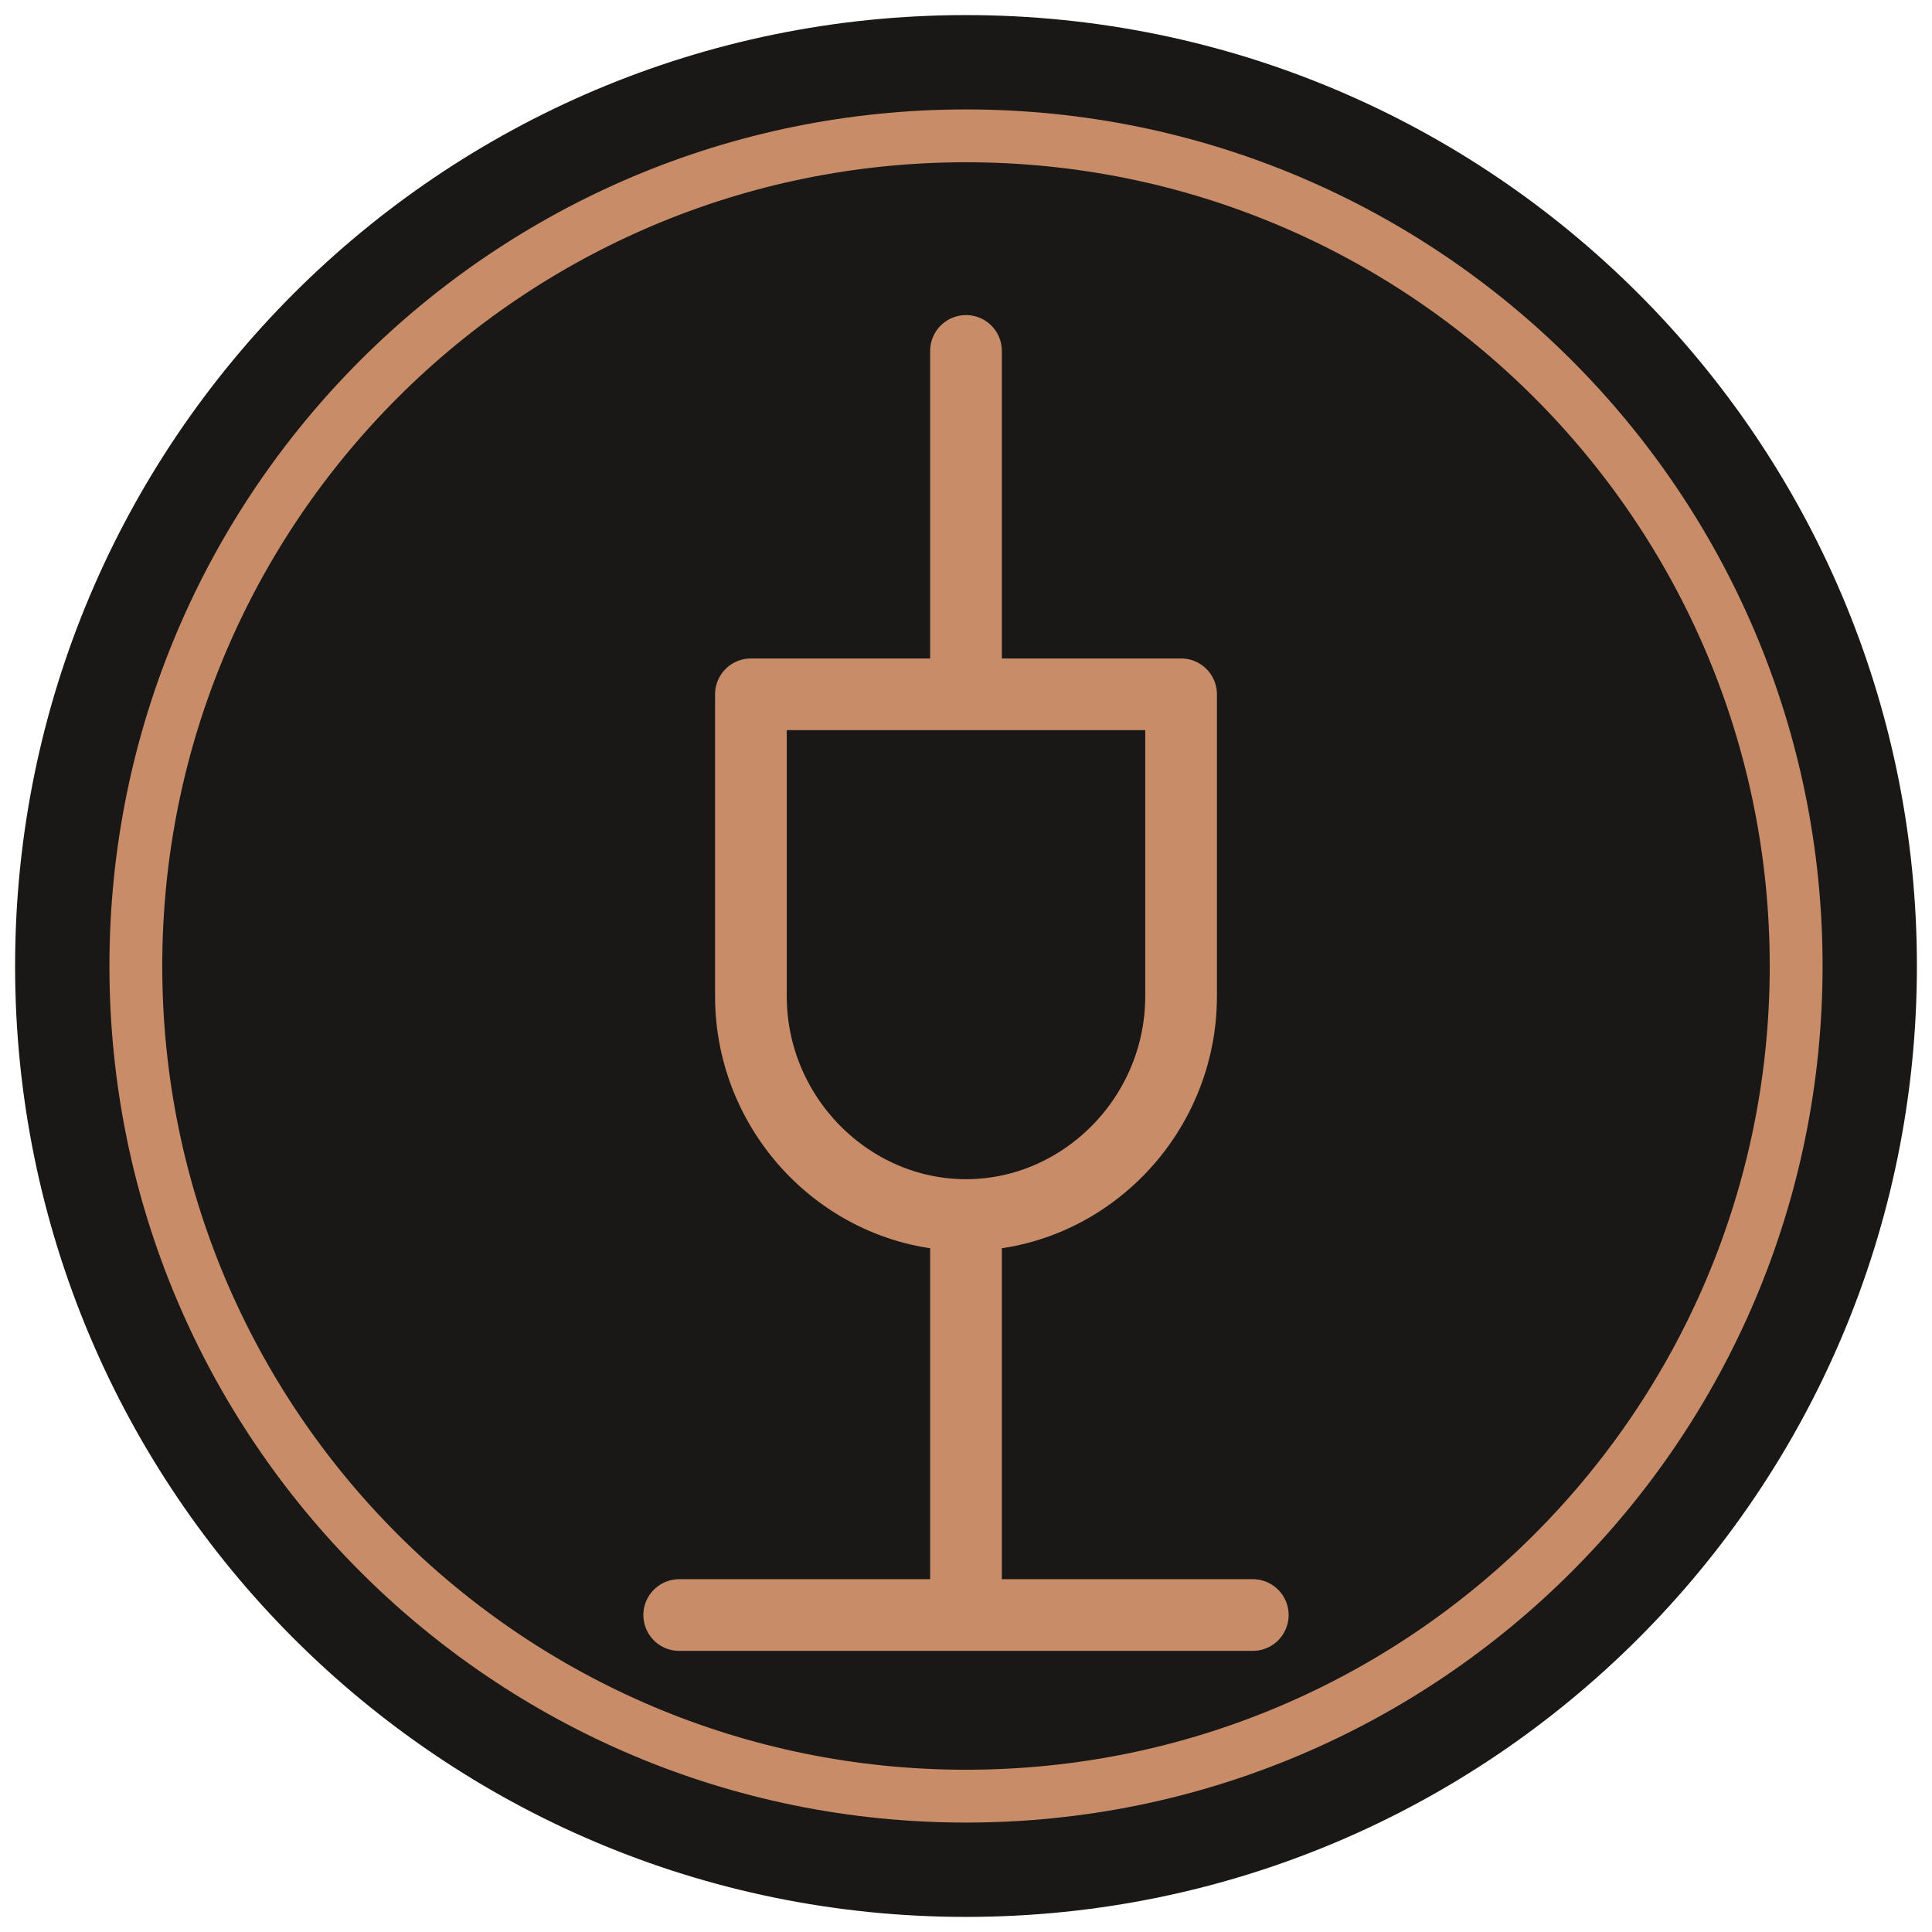
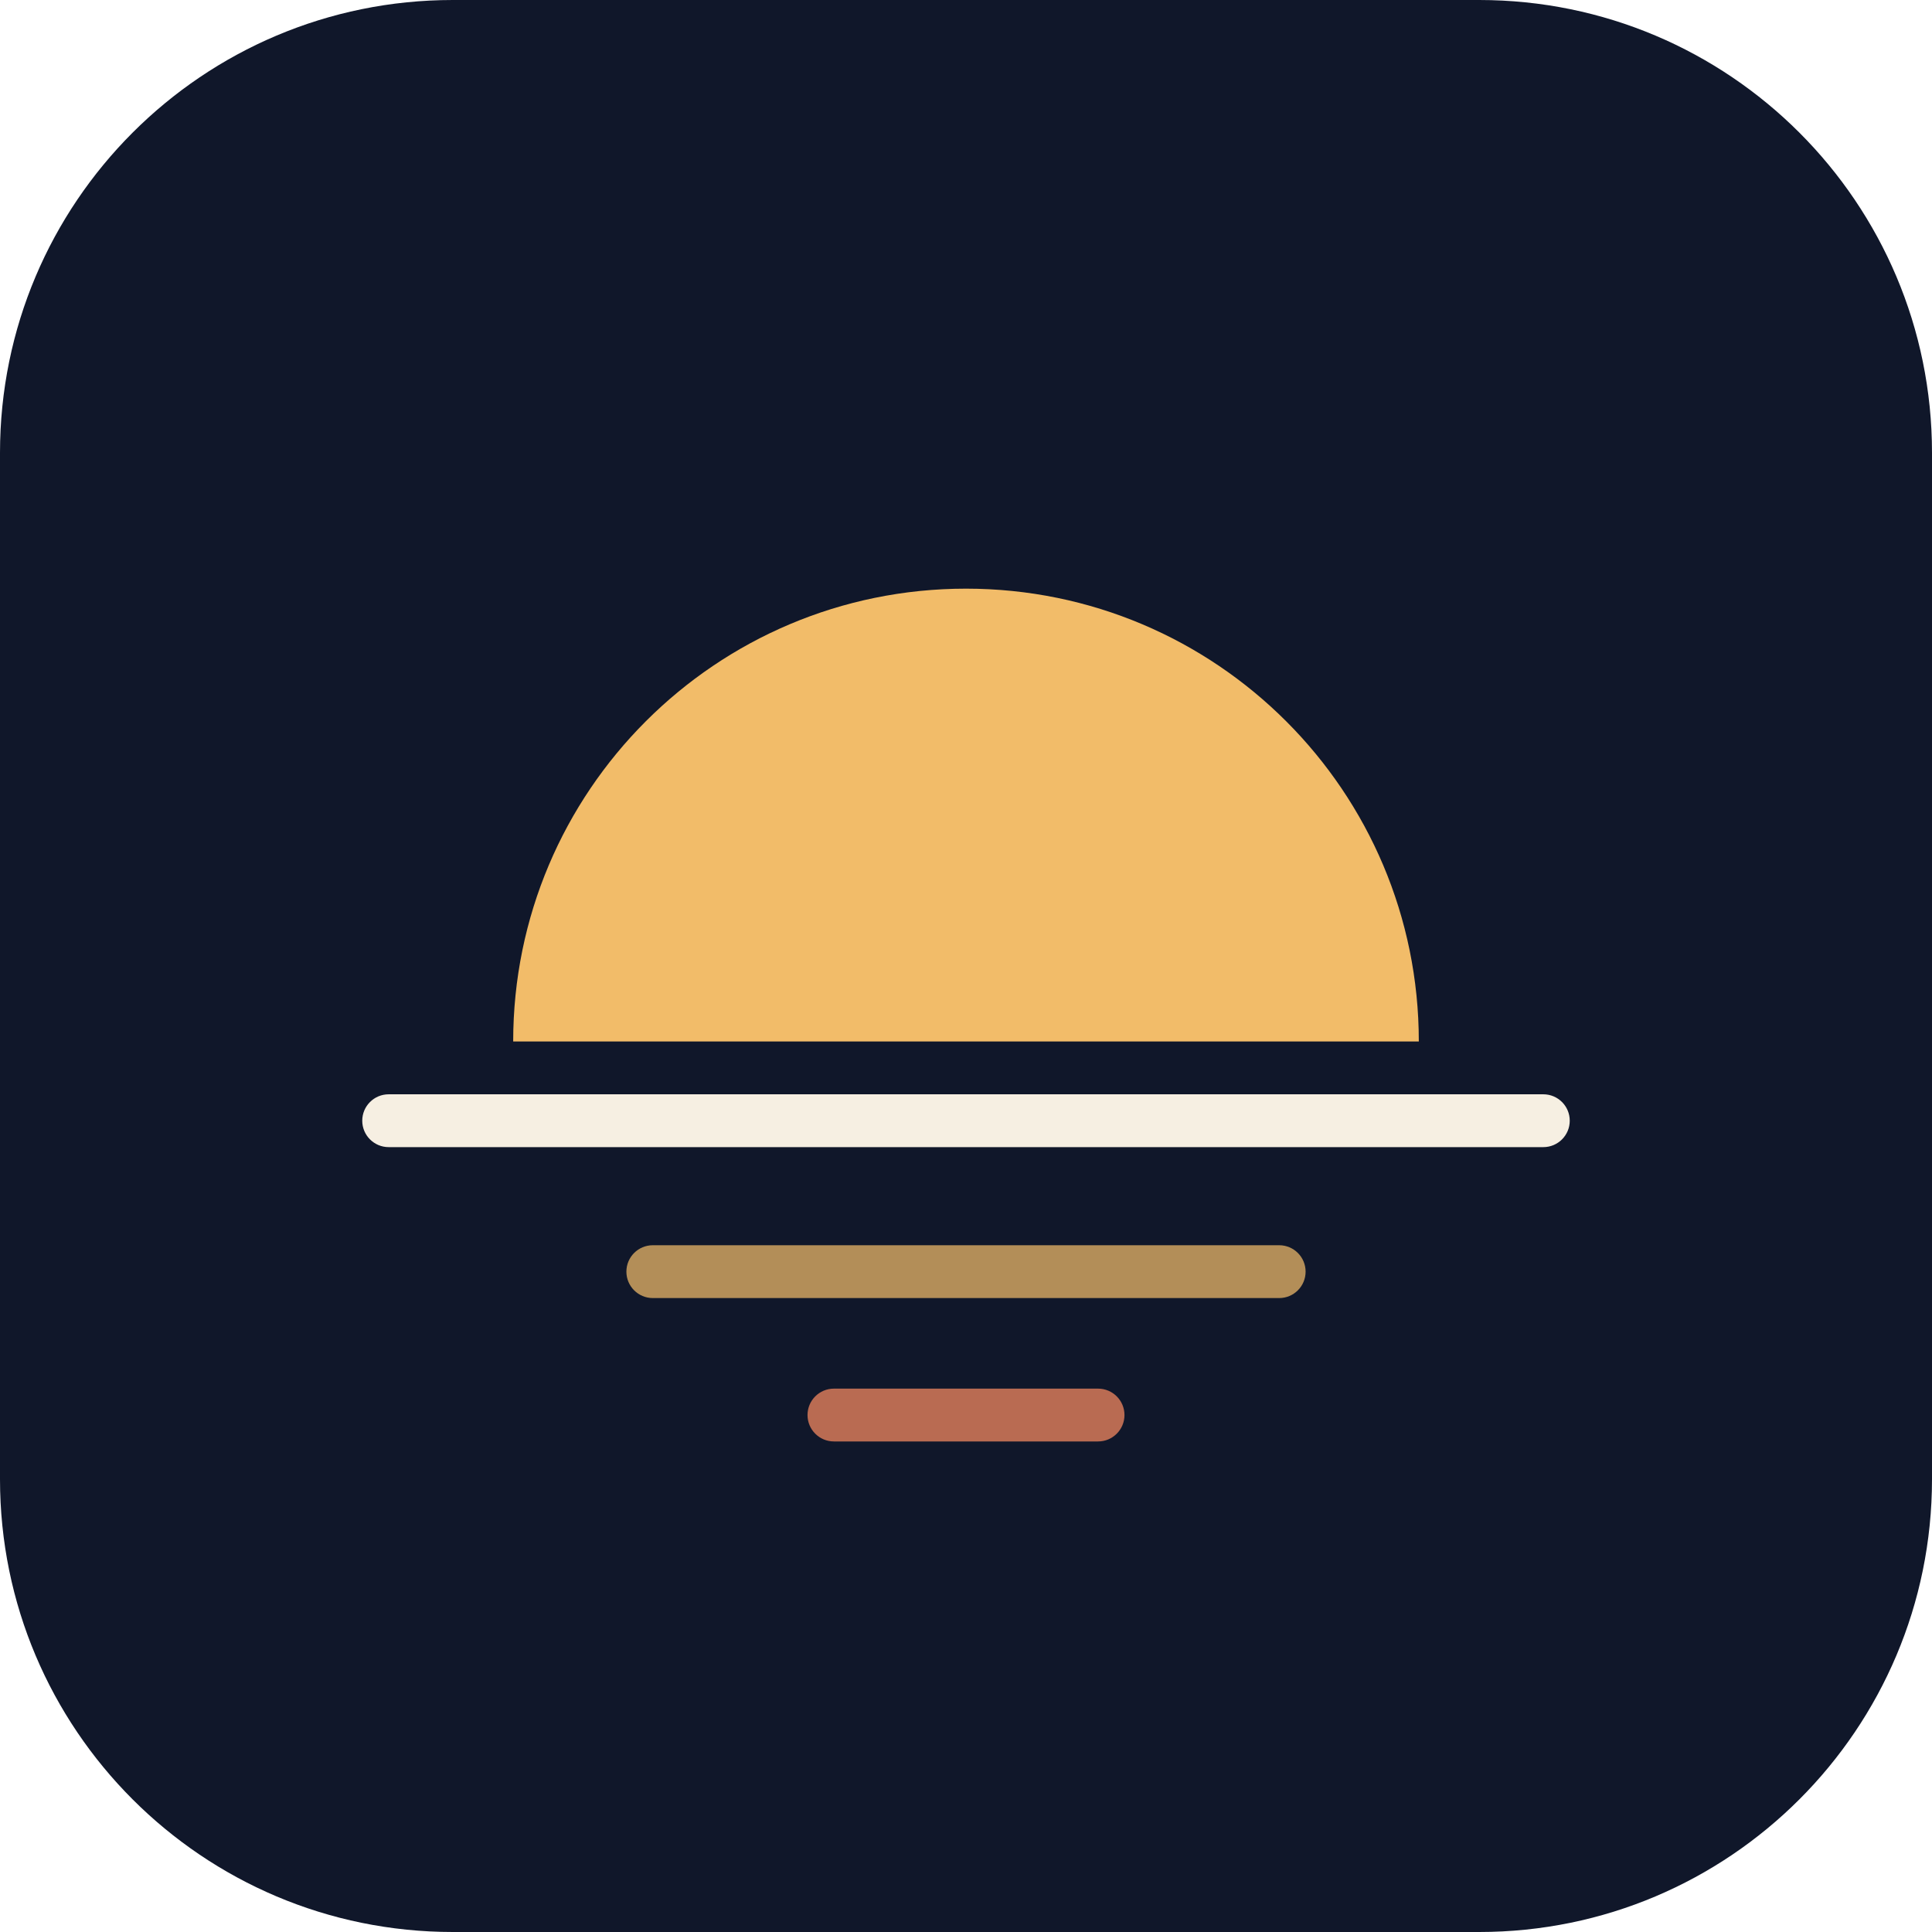
<svg xmlns="http://www.w3.org/2000/svg" viewBox="0 0 512 512" width="512" height="512">
-   <circle cx="256" cy="256" r="252" fill="#191817" />
-   <circle cx="256" cy="256" r="220" fill="none" stroke="#C88D68" stroke-width="14" />
-   <path d="M256 93v91m-57 0h114v80c0 32-26 58-57 58s-57-26-57-58v-80Zm57 138v106m-76 0h152" fill="none" stroke="#C88D68" stroke-width="19" stroke-linecap="round" stroke-linejoin="round" />
+   <rect width="512" height="512" rx="120" fill="#10172a" />
+   <path d="M136 276a120 120 0 0 1 240 0z" fill="#f2bc69" />
+   <rect x="96" y="290" width="320" height="14" rx="7" fill="#f6efe2" />
+   <rect x="166" y="330" width="180" height="14" rx="7" fill="#f2bc69" opacity=".72" />
+   <rect x="214" y="368" width="84" height="14" rx="7" fill="#e37f5c" opacity=".8" />
</svg>
